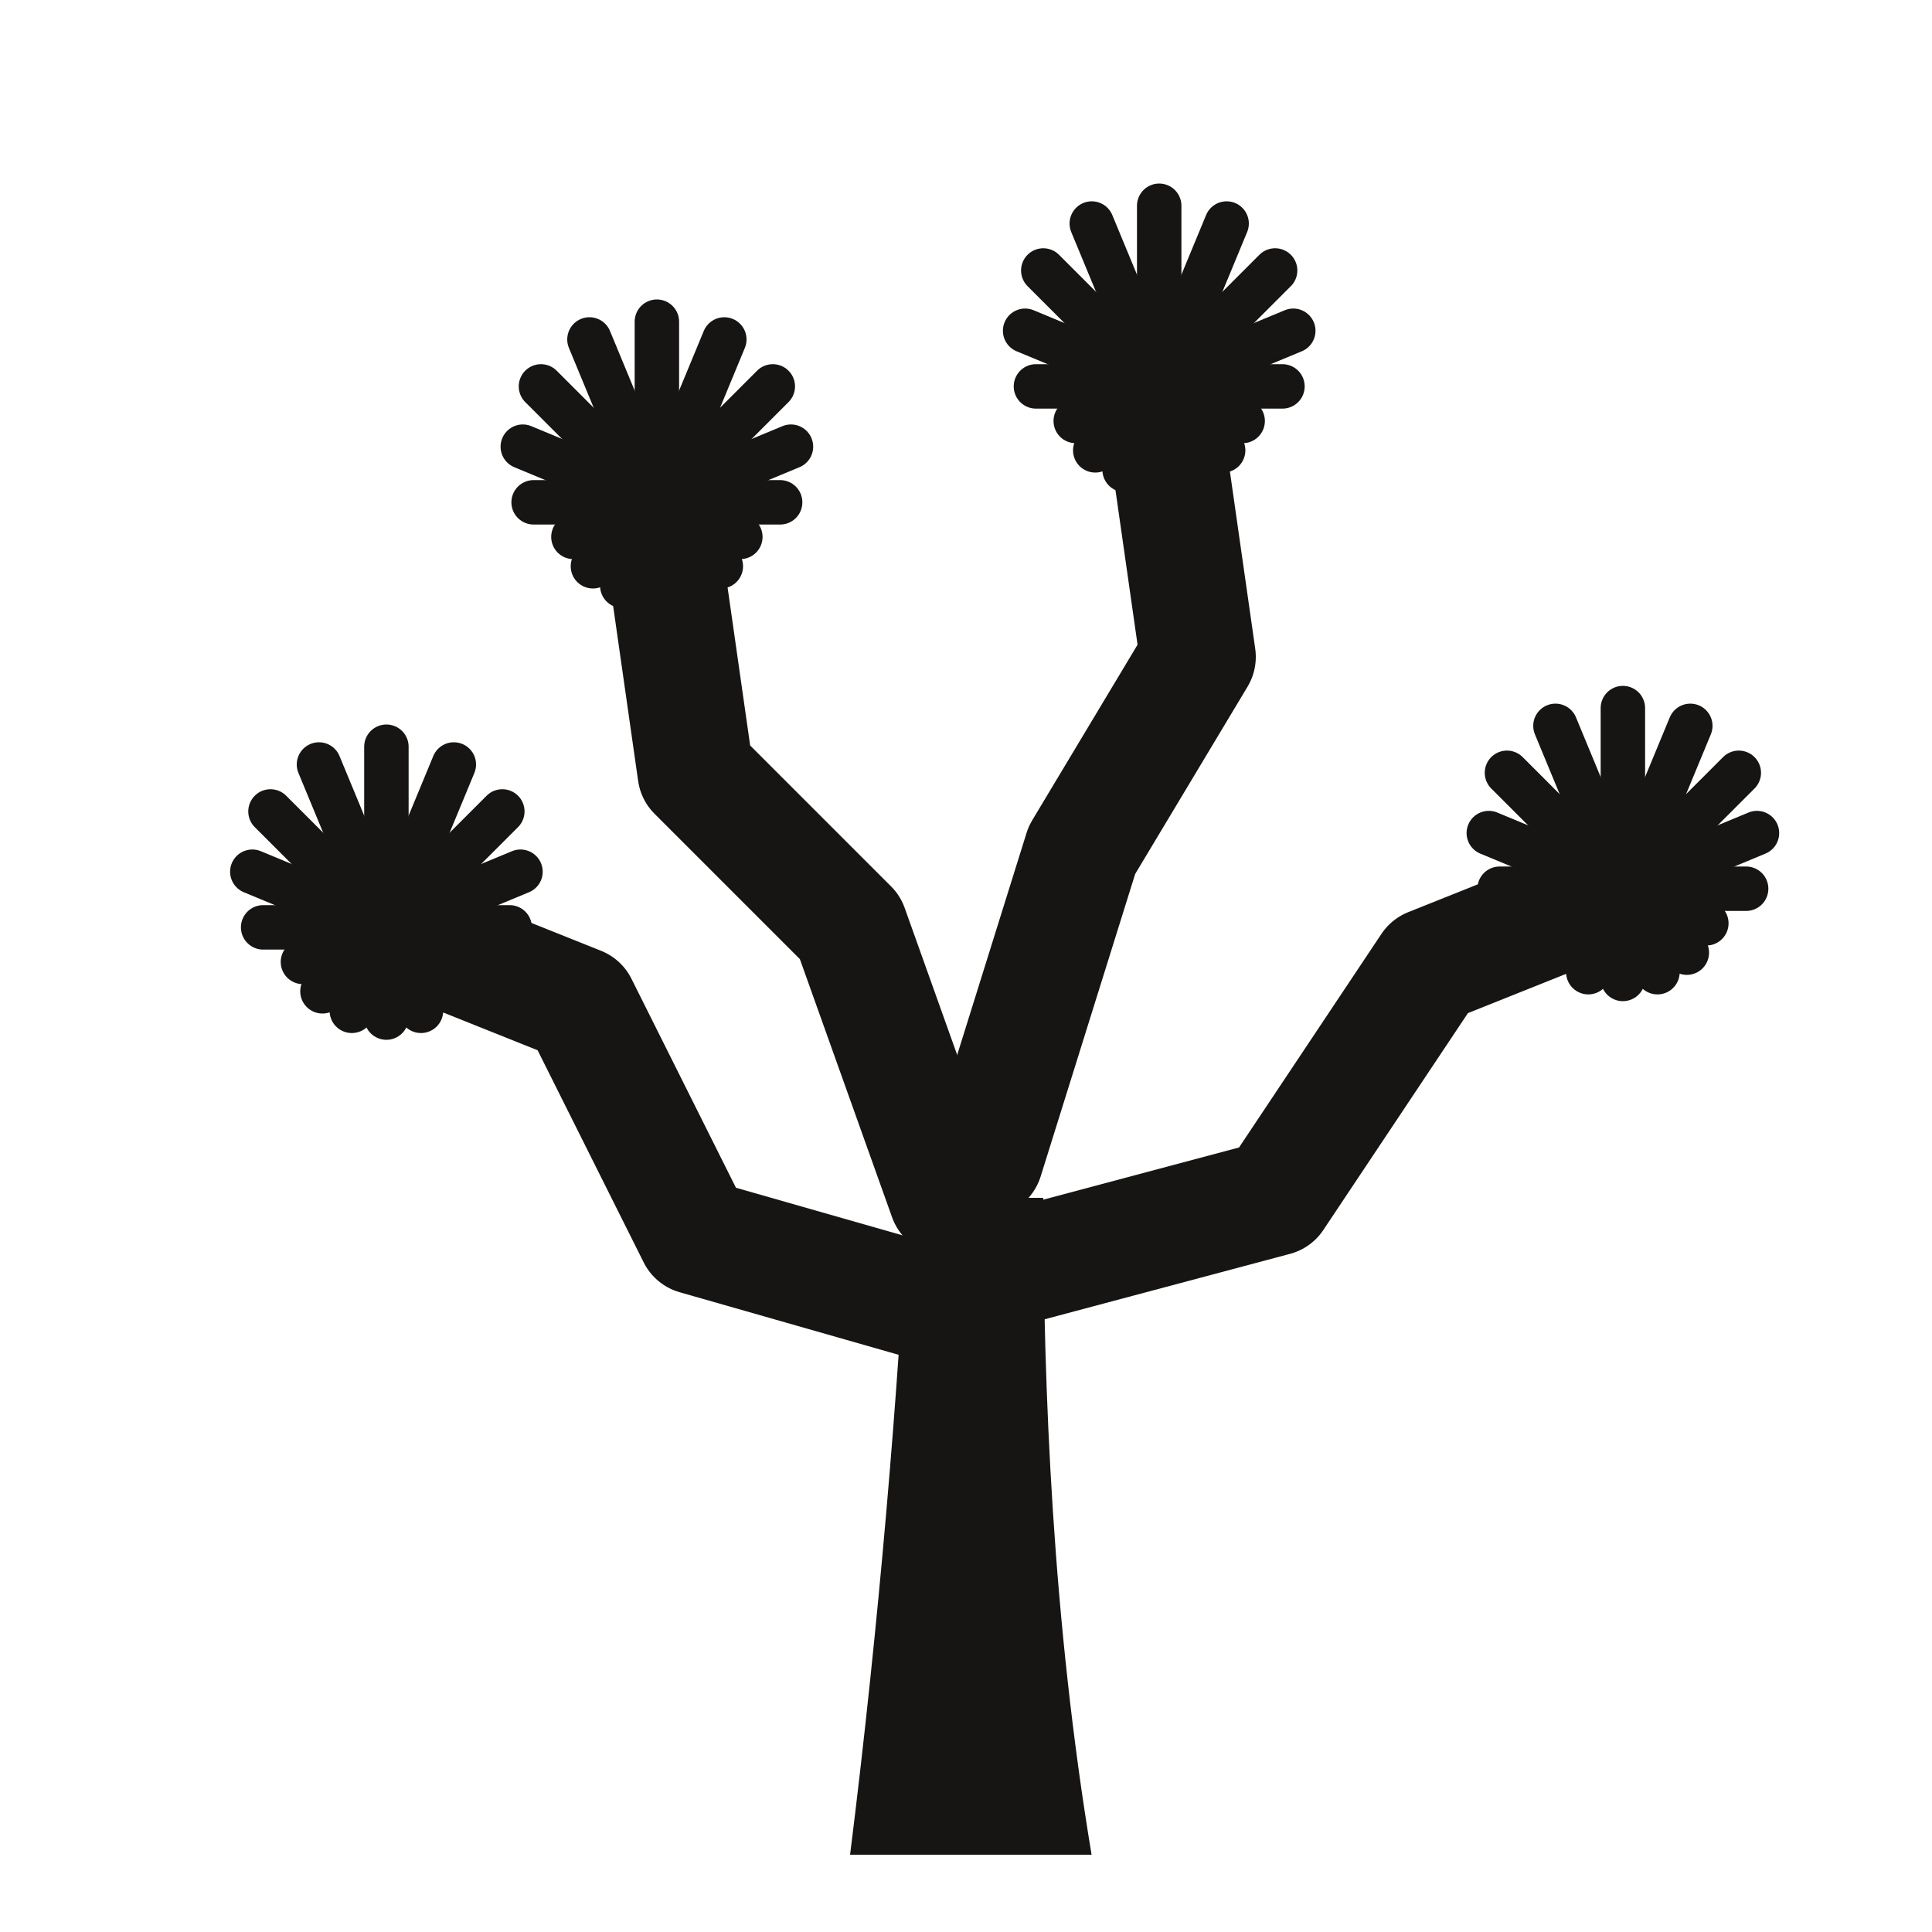
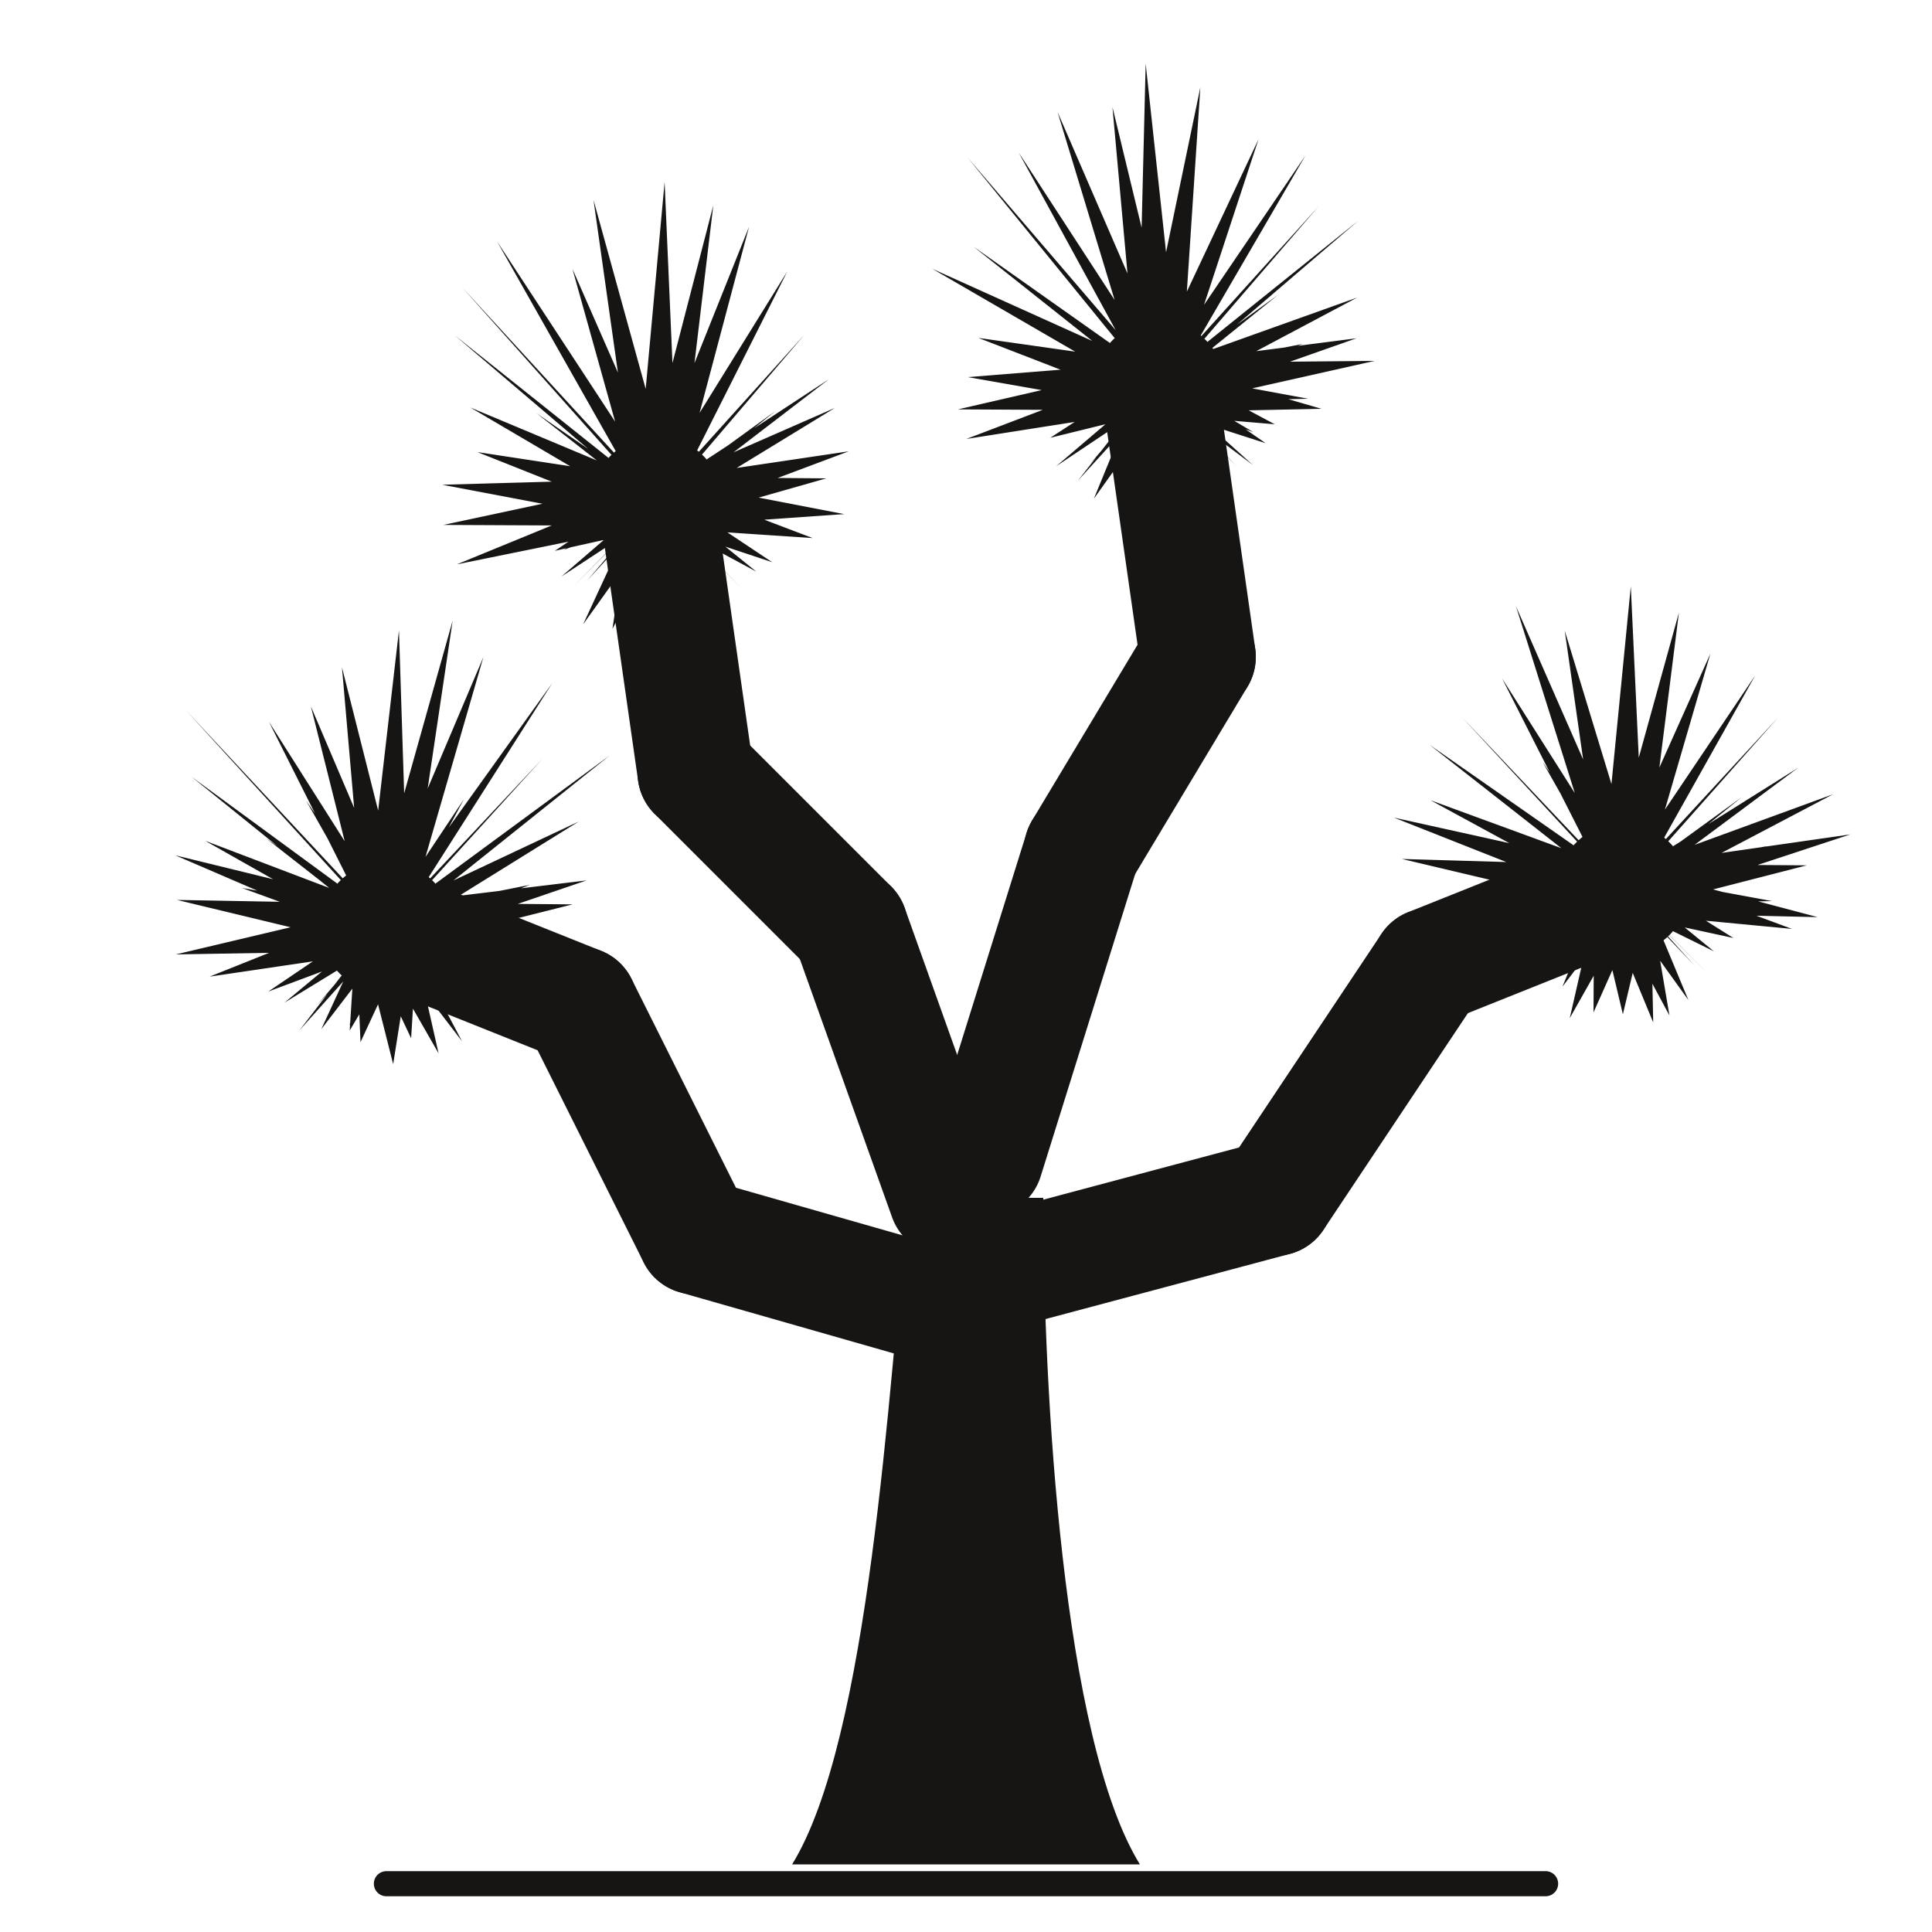
<svg xmlns="http://www.w3.org/2000/svg" viewBox="0 0 100 100">
-   <path d="M44 96C45.5 84 46.5 72 47 62L54 62C54 72 54.5 84 56.5 96Z" fill="#161513" />
-   <path d="M50 68 L36 64 L30 52 L20 48" fill="none" stroke="#161513" stroke-width="6" stroke-linecap="round" stroke-linejoin="round" />
-   <path d="M49 62 L44 48 L36 40 L34 26" fill="none" stroke="#161513" stroke-width="6" stroke-linecap="round" stroke-linejoin="round" />
-   <path d="M51 60 L56 44 L62 34 L60 20" fill="none" stroke="#161513" stroke-width="6" stroke-linecap="round" stroke-linejoin="round" />
-   <path d="M51 66 L66 62 L74 50 L84 46" fill="none" stroke="#161513" stroke-width="6" stroke-linecap="round" stroke-linejoin="round" />
-   <path d="M20 48L20.00 38.65" stroke="#161513" stroke-width="2.3" stroke-linecap="round" />
-   <path d="M20 48L23.49 39.57" stroke="#161513" stroke-width="2.3" stroke-linecap="round" />
-   <path d="M20 48L26.00 42.00" stroke="#161513" stroke-width="2.3" stroke-linecap="round" />
-   <path d="M20 48L26.94 45.12" stroke="#161513" stroke-width="2.3" stroke-linecap="round" />
-   <path d="M20 48L26.38 48.00" stroke="#161513" stroke-width="2.3" stroke-linecap="round" />
-   <path d="M20 48L24.32 49.79" stroke="#161513" stroke-width="2.3" stroke-linecap="round" />
-   <path d="M20 48L23.31 51.31" stroke="#161513" stroke-width="2.3" stroke-linecap="round" />
-   <path d="M20 48L21.79 52.32" stroke="#161513" stroke-width="2.3" stroke-linecap="round" />
-   <path d="M20 48L20.00 52.67" stroke="#161513" stroke-width="2.3" stroke-linecap="round" />
-   <path d="M20 48L18.21 52.32" stroke="#161513" stroke-width="2.3" stroke-linecap="round" />
-   <path d="M20 48L16.69 51.31" stroke="#161513" stroke-width="2.3" stroke-linecap="round" />
-   <path d="M20 48L15.68 49.79" stroke="#161513" stroke-width="2.3" stroke-linecap="round" />
-   <path d="M20 48L13.62 48.00" stroke="#161513" stroke-width="2.3" stroke-linecap="round" />
-   <path d="M20 48L13.06 45.12" stroke="#161513" stroke-width="2.3" stroke-linecap="round" />
-   <path d="M20 48L14.00 42.00" stroke="#161513" stroke-width="2.3" stroke-linecap="round" />
-   <path d="M20 48L16.51 39.57" stroke="#161513" stroke-width="2.3" stroke-linecap="round" />
-   <circle cx="20" cy="48" r="3.6" fill="#161513" />
-   <path d="M34 26L34.00 16.65" stroke="#161513" stroke-width="2.3" stroke-linecap="round" />
-   <path d="M34 26L37.49 17.57" stroke="#161513" stroke-width="2.3" stroke-linecap="round" />
-   <path d="M34 26L40.00 20.00" stroke="#161513" stroke-width="2.3" stroke-linecap="round" />
-   <path d="M34 26L40.94 23.12" stroke="#161513" stroke-width="2.3" stroke-linecap="round" />
-   <path d="M34 26L40.38 26.00" stroke="#161513" stroke-width="2.3" stroke-linecap="round" />
-   <path d="M34 26L38.32 27.79" stroke="#161513" stroke-width="2.3" stroke-linecap="round" />
-   <path d="M34 26L37.31 29.31" stroke="#161513" stroke-width="2.3" stroke-linecap="round" />
-   <path d="M34 26L35.79 30.32" stroke="#161513" stroke-width="2.3" stroke-linecap="round" />
-   <path d="M34 26L34.00 30.68" stroke="#161513" stroke-width="2.3" stroke-linecap="round" />
-   <path d="M34 26L32.21 30.32" stroke="#161513" stroke-width="2.3" stroke-linecap="round" />
-   <path d="M34 26L30.69 29.31" stroke="#161513" stroke-width="2.3" stroke-linecap="round" />
-   <path d="M34 26L29.68 27.79" stroke="#161513" stroke-width="2.3" stroke-linecap="round" />
-   <path d="M34 26L27.62 26.00" stroke="#161513" stroke-width="2.3" stroke-linecap="round" />
-   <path d="M34 26L27.06 23.12" stroke="#161513" stroke-width="2.3" stroke-linecap="round" />
-   <path d="M34 26L28.00 20.00" stroke="#161513" stroke-width="2.3" stroke-linecap="round" />
-   <path d="M34 26L30.51 17.57" stroke="#161513" stroke-width="2.3" stroke-linecap="round" />
-   <circle cx="34" cy="26" r="3.6" fill="#161513" />
-   <path d="M60 20L60.00 10.65" stroke="#161513" stroke-width="2.3" stroke-linecap="round" />
-   <path d="M60 20L63.49 11.57" stroke="#161513" stroke-width="2.3" stroke-linecap="round" />
-   <path d="M60 20L66.00 14.00" stroke="#161513" stroke-width="2.3" stroke-linecap="round" />
-   <path d="M60 20L66.94 17.12" stroke="#161513" stroke-width="2.3" stroke-linecap="round" />
-   <path d="M60 20L66.38 20.00" stroke="#161513" stroke-width="2.3" stroke-linecap="round" />
-   <path d="M60 20L64.32 21.79" stroke="#161513" stroke-width="2.3" stroke-linecap="round" />
-   <path d="M60 20L63.31 23.31" stroke="#161513" stroke-width="2.3" stroke-linecap="round" />
-   <path d="M60 20L61.79 24.32" stroke="#161513" stroke-width="2.3" stroke-linecap="round" />
-   <path d="M60 20L60.00 24.68" stroke="#161513" stroke-width="2.3" stroke-linecap="round" />
-   <path d="M60 20L58.21 24.32" stroke="#161513" stroke-width="2.3" stroke-linecap="round" />
-   <path d="M60 20L56.69 23.31" stroke="#161513" stroke-width="2.3" stroke-linecap="round" />
-   <path d="M60 20L55.68 21.79" stroke="#161513" stroke-width="2.3" stroke-linecap="round" />
-   <path d="M60 20L53.62 20.00" stroke="#161513" stroke-width="2.3" stroke-linecap="round" />
-   <path d="M60 20L53.06 17.12" stroke="#161513" stroke-width="2.3" stroke-linecap="round" />
-   <path d="M60 20L54.00 14.00" stroke="#161513" stroke-width="2.3" stroke-linecap="round" />
-   <path d="M60 20L56.51 11.57" stroke="#161513" stroke-width="2.3" stroke-linecap="round" />
-   <circle cx="60" cy="20" r="3.6" fill="#161513" />
-   <path d="M84 46L84.00 36.65" stroke="#161513" stroke-width="2.3" stroke-linecap="round" />
-   <path d="M84 46L87.49 37.57" stroke="#161513" stroke-width="2.3" stroke-linecap="round" />
-   <path d="M84 46L90.00 40.00" stroke="#161513" stroke-width="2.3" stroke-linecap="round" />
-   <path d="M84 46L90.94 43.12" stroke="#161513" stroke-width="2.3" stroke-linecap="round" />
-   <path d="M84 46L90.38 46.00" stroke="#161513" stroke-width="2.3" stroke-linecap="round" />
-   <path d="M84 46L88.32 47.79" stroke="#161513" stroke-width="2.3" stroke-linecap="round" />
-   <path d="M84 46L87.31 49.31" stroke="#161513" stroke-width="2.3" stroke-linecap="round" />
-   <path d="M84 46L85.79 50.32" stroke="#161513" stroke-width="2.3" stroke-linecap="round" />
-   <path d="M84 46L84.00 50.67" stroke="#161513" stroke-width="2.3" stroke-linecap="round" />
-   <path d="M84 46L82.21 50.32" stroke="#161513" stroke-width="2.3" stroke-linecap="round" />
-   <path d="M84 46L80.69 49.31" stroke="#161513" stroke-width="2.3" stroke-linecap="round" />
-   <path d="M84 46L79.68 47.79" stroke="#161513" stroke-width="2.3" stroke-linecap="round" />
-   <path d="M84 46L77.62 46.00" stroke="#161513" stroke-width="2.3" stroke-linecap="round" />
-   <path d="M84 46L77.06 43.12" stroke="#161513" stroke-width="2.3" stroke-linecap="round" />
-   <path d="M84 46L78.00 40.00" stroke="#161513" stroke-width="2.3" stroke-linecap="round" />
-   <path d="M84 46L80.51 37.57" stroke="#161513" stroke-width="2.3" stroke-linecap="round" />
-   <circle cx="84" cy="46" r="3.6" fill="#161513" />
+   <path d="M41 96.5C45 90 46 72 47 62L54 62C54 72 55 90 59 96.5Z" fill="#161513" />
+   <path d="M50 68L36 64" fill="none" stroke="#161513" stroke-width="6.00" stroke-linecap="round" stroke-linejoin="round" />
+   <path d="M36 64L30 52" fill="none" stroke="#161513" stroke-width="6.00" stroke-linecap="round" stroke-linejoin="round" />
+   <path d="M30 52L20 48" fill="none" stroke="#161513" stroke-width="6.00" stroke-linecap="round" stroke-linejoin="round" />
+   <path d="M49 62L44 48" fill="none" stroke="#161513" stroke-width="6.00" stroke-linecap="round" stroke-linejoin="round" />
+   <path d="M44 48L36 40" fill="none" stroke="#161513" stroke-width="6.00" stroke-linecap="round" stroke-linejoin="round" />
+   <path d="M36 40L34 26" fill="none" stroke="#161513" stroke-width="6.00" stroke-linecap="round" stroke-linejoin="round" />
+   <path d="M51 60L56 44" fill="none" stroke="#161513" stroke-width="6.00" stroke-linecap="round" stroke-linejoin="round" />
+   <path d="M56 44L62 34" fill="none" stroke="#161513" stroke-width="6.00" stroke-linecap="round" stroke-linejoin="round" />
+   <path d="M62 34L60 20" fill="none" stroke="#161513" stroke-width="6.00" stroke-linecap="round" stroke-linejoin="round" />
+   <path d="M51 66L66 62" fill="none" stroke="#161513" stroke-width="6.00" stroke-linecap="round" stroke-linejoin="round" />
+   <path d="M66 62L74 50" fill="none" stroke="#161513" stroke-width="6.00" stroke-linecap="round" stroke-linejoin="round" />
+   <path d="M74 50L84 46" fill="none" stroke="#161513" stroke-width="6.00" stroke-linecap="round" stroke-linejoin="round" />
+   <path d="M21.06 45.46L20.65 32.63L19.16 45.54ZM21.46 45.36L23.43 32.12L19.60 45.76ZM21.74 45.33L25.02 34.01L19.95 45.97ZM22.19 45.40L28.59 35.35L20.62 46.47ZM22.40 45.52L28.09 39.26L21.00 46.81ZM22.56 45.72L31.56 39.10L21.40 47.23ZM22.65 45.96L29.96 42.52L21.73 47.63ZM22.65 46.50L30.36 45.57L22.22 48.35ZM22.60 46.75L29.64 46.81L22.36 48.64ZM22.35 47.40L29.12 49.24L22.61 49.28ZM22.16 47.75L29.72 50.69L22.66 49.58ZM21.75 48.35L25.86 51.15L22.65 50.02ZM21.52 48.64L25.62 51.87L22.60 50.20ZM21.10 49.09L24.13 52.11L22.44 50.44ZM20.59 49.56L23.91 53.89L22.18 50.61ZM20.08 49.95L22.70 54.52L21.83 50.67ZM19.62 50.23L21.28 53.74L21.47 50.65ZM19.18 50.45L20.35 55.08L21.07 50.54ZM18.52 50.65L18.66 53.94L20.38 50.23ZM18.27 50.67L18.10 53.34L20.06 50.04ZM17.85 50.62L16.63 53.27L19.45 49.59ZM17.66 50.52L15.50 53.33L19.11 49.30ZM17.42 50.25L14.72 51.90L18.55 48.72ZM17.35 50.03L13.89 51.32L18.26 48.36ZM17.34 49.59L10.85 50.55L17.85 47.75ZM17.40 49.26L9.10 49.40L17.64 47.38ZM17.64 48.62L9.16 46.58L17.40 46.73ZM17.94 48.09L9.07 44.27L17.33 46.29ZM18.15 47.78L10.62 43.52L17.33 46.07ZM18.60 47.22L9.92 40.21L17.44 45.72ZM19.00 46.81L9.63 36.77L17.61 45.52ZM19.59 46.30L13.92 37.36L17.94 45.36ZM20.09 45.94L16.09 36.56L18.29 45.33ZM20.52 45.70L17.70 34.54L18.64 45.38ZM20.79 47.86L21.35 40.37L19.21 48.14ZM20.68 47.59L24.01 41.37L19.32 48.41ZM20.49 47.37L26.14 43.27L19.51 48.63ZM20.23 47.23L27.43 45.80L19.77 48.77ZM19.93 47.20L27.72 48.64L20.07 48.80ZM19.65 47.28L24.88 50.37L20.35 48.72ZM19.41 47.46L23.70 51.97L20.59 48.54ZM19.26 47.70L22.01 53.04L20.74 48.30ZM19.20 47.99L20.06 53.42L20.80 48.01ZM19.25 48.28L18.09 53.08L20.75 47.72ZM19.40 48.53L16.39 52.05L20.60 47.47ZM19.64 48.71L15.17 50.47L20.36 47.29ZM19.92 48.80L12.29 48.79L20.08 47.20ZM20.21 48.77L12.52 45.96L19.79 47.23ZM20.48 48.64L13.77 43.39L19.52 47.36ZM20.68 48.43L15.85 41.45L19.32 47.57ZM20.78 48.16L18.50 40.40L19.22 47.84Z" fill="#161513" />
+   <circle cx="20" cy="48" r="3.4" fill="#161513" />
+   <path d="M35.01 23.48L34.40 9.42L33.11 23.52ZM35.40 23.37L36.92 10.63L33.53 23.72ZM35.69 23.33L38.77 11.74L33.89 23.93ZM36.06 23.36L40.75 14.05L34.40 24.29ZM36.36 23.50L41.65 17.31L34.94 24.75ZM36.59 23.77L42.90 19.63L35.48 25.32ZM36.65 23.99L43.22 21.11L35.76 25.67ZM36.66 24.44L43.93 23.36L36.17 26.27ZM36.61 24.71L42.77 24.76L36.34 26.59ZM36.44 25.21L43.70 26.61L36.55 27.11ZM36.22 25.63L42.06 27.85L36.65 27.49ZM35.78 26.31L39.97 29.10L36.66 28.00ZM35.51 26.65L39.15 29.59L36.59 28.21ZM35.08 27.11L38.36 30.42L36.43 28.45ZM34.54 27.60L37.26 31.14L36.14 28.62ZM34.10 27.93L36.38 31.62L35.85 28.67ZM33.58 28.25L35.38 32.64L35.44 28.64ZM32.95 28.54L33.72 32.97L34.85 28.46ZM32.62 28.63L32.99 31.55L34.49 28.29ZM32.28 28.67L31.70 32.55L34.07 28.05ZM31.89 28.63L30.18 32.32L33.52 27.65ZM31.56 28.44L29.60 30.43L32.91 27.10ZM31.44 28.28L29.06 29.84L32.61 26.78ZM31.33 27.93L28.72 28.51L32.15 26.21ZM31.33 27.65L23.65 29.21L31.89 25.83ZM31.41 27.21L22.95 27.17L31.61 25.32ZM31.59 26.74L22.89 25.09L31.43 24.85ZM31.85 26.24L24.71 23.40L31.34 24.41ZM32.20 25.71L24.34 21.09L31.34 24.02ZM32.68 25.14L23.53 17.35L31.47 23.68ZM33.03 24.79L23.91 14.86L31.62 23.51ZM33.50 24.36L25.73 12.50L31.88 23.37ZM34.04 23.97L29.63 13.92L32.26 23.33ZM34.42 23.75L30.72 10.35L32.56 23.36ZM34.79 25.86L35.35 18.37L33.21 26.14ZM34.68 25.59L38.01 19.37L33.32 26.41ZM34.49 25.37L40.14 21.27L33.51 26.63ZM34.23 25.23L41.43 23.80L33.77 26.77ZM33.93 25.20L41.72 26.64L34.07 26.80ZM33.65 25.28L38.88 28.37L34.35 26.72ZM33.41 25.46L37.70 29.97L34.59 26.54ZM33.26 25.70L36.01 31.04L34.74 26.30ZM33.20 25.99L34.06 31.42L34.80 26.01ZM33.25 26.28L32.09 31.08L34.75 25.72ZM33.40 26.53L30.39 30.05L34.60 25.47ZM33.64 26.71L29.17 28.47L34.36 25.29ZM33.92 26.80L26.29 26.79L34.08 25.20ZM34.21 26.77L26.52 23.96L33.79 25.23ZM34.48 26.64L27.77 21.39L33.52 25.36ZM34.68 26.43L29.85 19.45L33.32 25.57ZM34.78 26.16L32.50 18.40L33.22 25.84Z" fill="#161513" />
+   <circle cx="34" cy="26" r="3.4" fill="#161513" />
+   <path d="M60.84 17.54L59.30 3.30L58.95 17.46ZM61.28 17.39L62.13 4.52L59.40 17.65ZM61.81 17.33L65.14 7.21L60.05 18.03ZM62.14 17.38L67.57 8.05L60.54 18.40ZM62.37 17.50L68.24 10.69L60.95 18.76ZM62.53 17.67L70.31 11.42L61.31 19.13ZM62.67 18.11L70.25 15.40L61.89 19.84ZM62.65 18.48L70.21 17.51L62.20 20.33ZM62.59 18.76L71.15 18.68L62.37 20.65ZM62.35 19.40L68.40 21.16L62.61 21.28ZM62.08 19.87L65.98 21.96L62.67 21.68ZM61.76 20.34L65.51 22.94L62.65 22.02ZM61.30 20.88L64.85 24.07L62.53 22.33ZM61.06 21.13L64.00 24.13L62.42 22.46ZM60.61 21.54L63.25 24.83L62.18 22.60ZM59.93 22.05L61.87 25.36L61.72 22.67ZM59.63 22.23L61.37 25.98L61.48 22.65ZM59.14 22.46L60.27 27.23L61.04 22.53ZM58.73 22.60L59.07 26.98L60.61 22.35ZM58.24 22.67L57.94 25.57L60.02 22.02ZM57.92 22.64L56.62 25.81L59.57 21.68ZM57.65 22.51L55.79 24.88L59.08 21.27ZM57.44 22.28L54.67 24.13L58.60 20.78ZM57.33 21.93L54.36 22.66L58.14 20.21ZM57.34 21.57L50.02 22.72L57.84 19.74ZM57.41 21.23L49.58 21.19L57.62 19.34ZM57.55 20.83L50.10 19.52L57.46 18.93ZM57.83 20.27L50.64 17.49L57.34 18.44ZM58.22 19.69L48.25 13.91L57.34 18.01ZM58.57 19.26L50.38 12.76L57.43 17.74ZM59.12 18.69L50.08 8.15L57.67 17.47ZM59.53 18.35L52.73 7.90L57.90 17.37ZM60.02 17.99L54.74 5.80L58.24 17.33ZM60.52 17.69L57.58 5.54L58.65 17.38ZM60.79 19.86L61.35 12.37L59.21 20.14ZM60.68 19.59L64.01 13.37L59.32 20.41ZM60.49 19.37L66.14 15.27L59.51 20.63ZM60.23 19.23L67.43 17.80L59.77 20.77ZM59.93 19.20L67.72 20.64L60.07 20.80ZM59.65 19.28L64.88 22.37L60.35 20.72ZM59.41 19.46L63.70 23.97L60.59 20.54ZM59.26 19.70L62.01 25.04L60.74 20.30ZM59.20 19.99L60.06 25.42L60.80 20.01ZM59.25 20.28L58.09 25.08L60.75 19.72ZM59.40 20.53L56.39 24.05L60.60 19.47ZM59.64 20.71L55.17 22.47L60.36 19.29ZM59.92 20.80L52.29 20.79L60.08 19.20ZM60.21 20.77L52.52 17.96L59.79 19.23ZM60.48 20.64L53.77 15.39L59.52 19.36ZM60.68 20.43L55.85 13.45L59.32 19.57ZM60.78 20.16L58.50 12.40L59.22 19.84Z" fill="#161513" />
+   <circle cx="60" cy="20" r="3.4" fill="#161513" />
+   <path d="M85.02 43.48L84.41 30.35L83.12 43.53ZM85.43 43.36L86.90 31.71L83.57 43.74ZM85.76 43.33L88.53 33.83L83.98 43.99ZM86.13 43.37L90.85 34.96L84.51 44.38ZM86.38 43.51L92.04 37.13L84.97 44.79ZM86.60 43.80L93.07 39.74L85.52 45.36ZM86.67 44.11L94.88 41.11L85.89 45.84ZM86.65 44.50L95.77 43.19L86.21 46.34ZM86.60 44.74L93.52 44.79L86.36 46.63ZM86.34 45.42L94.08 47.47L86.61 47.30ZM86.21 45.65L92.75 48.08L86.65 47.50ZM85.90 46.15L89.72 48.55L86.67 47.89ZM85.52 46.63L88.71 49.24L86.60 48.20ZM85.10 47.09L88.68 50.67L86.44 48.44ZM84.45 47.67L87.39 51.76L86.09 48.64ZM83.97 48.02L86.41 52.56L85.75 48.67ZM83.63 48.23L85.57 52.92L85.48 48.65ZM83.05 48.50L84.00 52.50L84.95 48.50ZM82.50 48.65L82.48 52.40L84.35 48.21ZM82.17 48.67L81.25 52.70L83.93 47.95ZM81.88 48.63L80.87 51.07L83.50 47.63ZM81.65 48.52L79.95 50.74L83.10 47.28ZM81.46 48.31L78.97 50.06L82.65 46.83ZM81.35 48.04L77.69 49.51L82.28 46.38ZM81.34 47.54L74.20 48.49L81.81 45.70ZM81.40 47.27L75.23 47.17L81.65 45.39ZM81.65 46.61L72.56 44.46L81.40 44.72ZM81.89 46.17L72.15 42.32L81.33 44.35ZM82.13 45.82L74.04 41.42L81.33 44.09ZM82.56 45.27L73.98 38.54L81.43 43.74ZM82.98 44.83L75.66 37.11L81.60 43.53ZM83.58 44.31L77.75 35.12L81.93 43.36ZM84.00 44.00L78.47 31.39L82.23 43.33ZM84.38 43.77L80.99 32.64L82.52 43.35ZM84.79 45.86L85.35 38.37L83.21 46.14ZM84.68 45.59L88.01 39.37L83.32 46.41ZM84.49 45.37L90.14 41.27L83.51 46.63ZM84.23 45.23L91.43 43.80L83.77 46.77ZM83.93 45.20L91.72 46.64L84.07 46.80ZM83.65 45.28L88.88 48.37L84.35 46.72ZM83.41 45.46L87.70 49.97L84.59 46.54ZM83.26 45.70L86.01 51.04L84.74 46.30ZM83.20 45.99L84.06 51.42L84.80 46.01ZM83.25 46.28L82.09 51.08L84.75 45.72ZM83.40 46.53L80.39 50.05L84.60 45.47ZM83.64 46.71L79.17 48.47L84.36 45.29ZM83.92 46.80L76.29 46.79L84.08 45.20ZM84.21 46.77L76.52 43.96L83.79 45.23ZM84.48 46.64L77.77 41.39L83.52 45.36ZM84.68 46.43L79.85 39.45L83.32 45.57ZM84.78 46.16L82.50 38.40L83.22 45.84Z" fill="#161513" />
+   <circle cx="84" cy="46" r="3.4" fill="#161513" />
+   <path d="M20 97.5H80" stroke="#161513" stroke-width="1.3" stroke-linecap="round" />
</svg>
